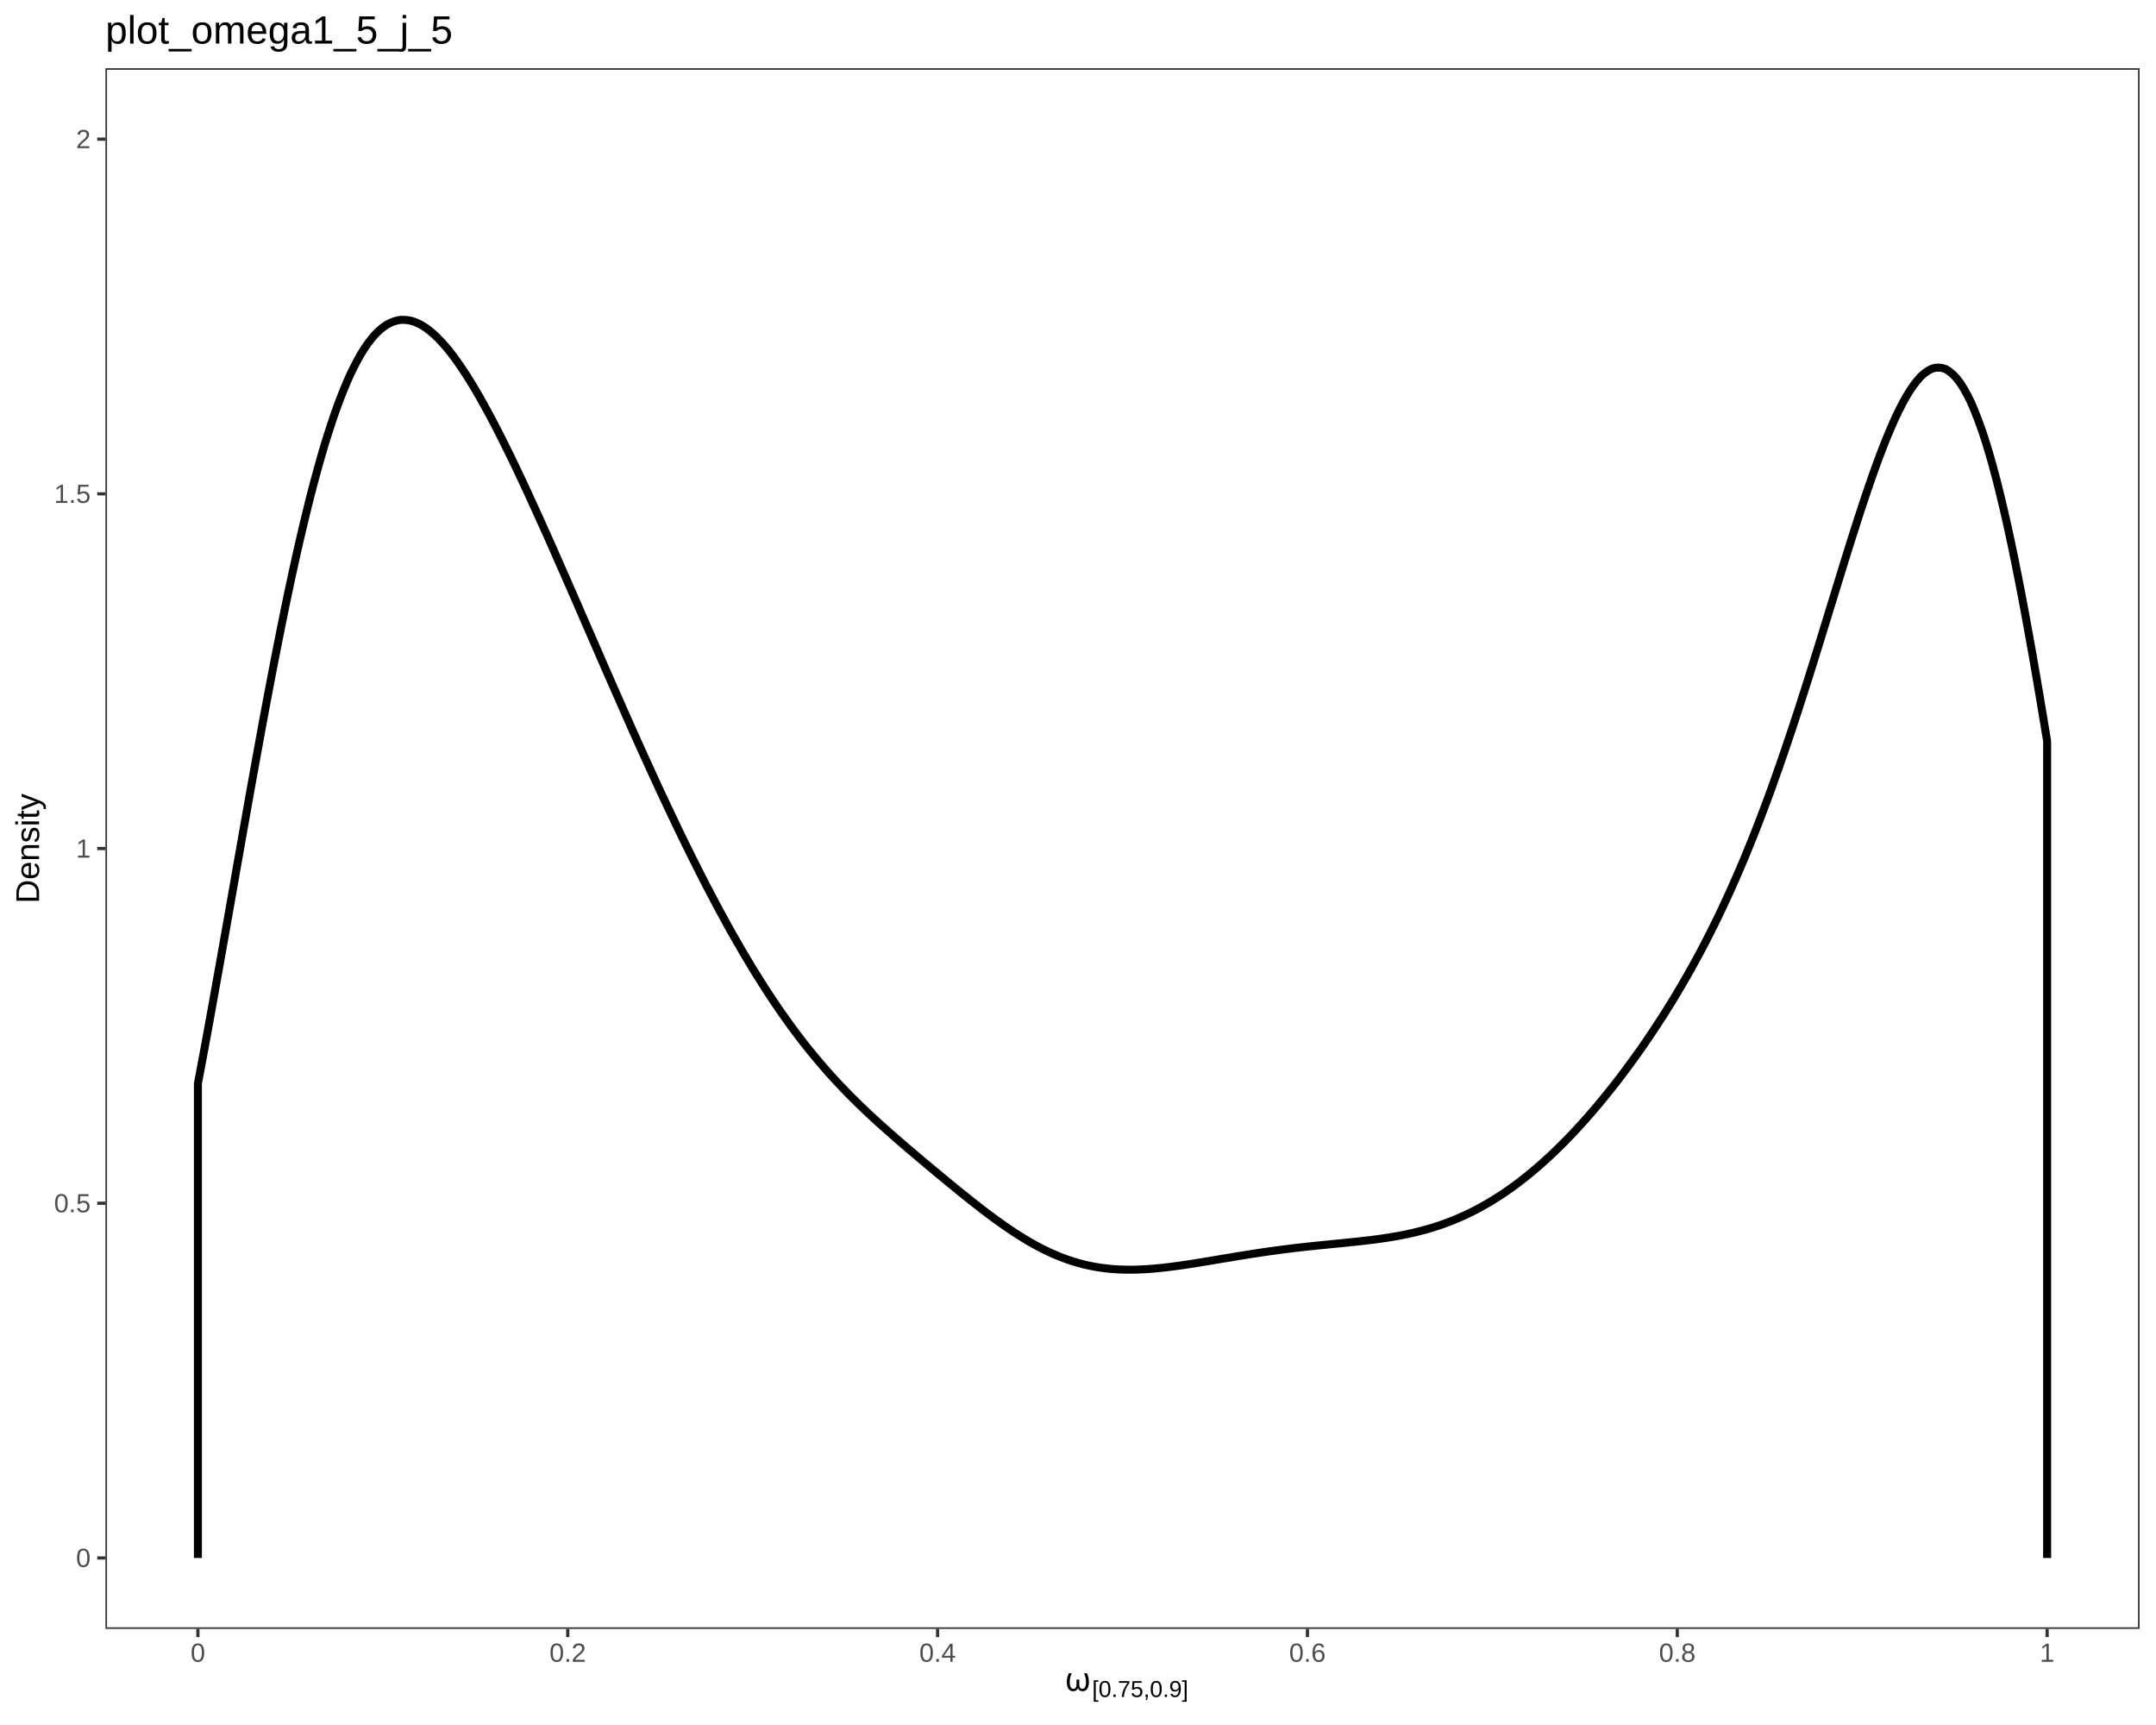
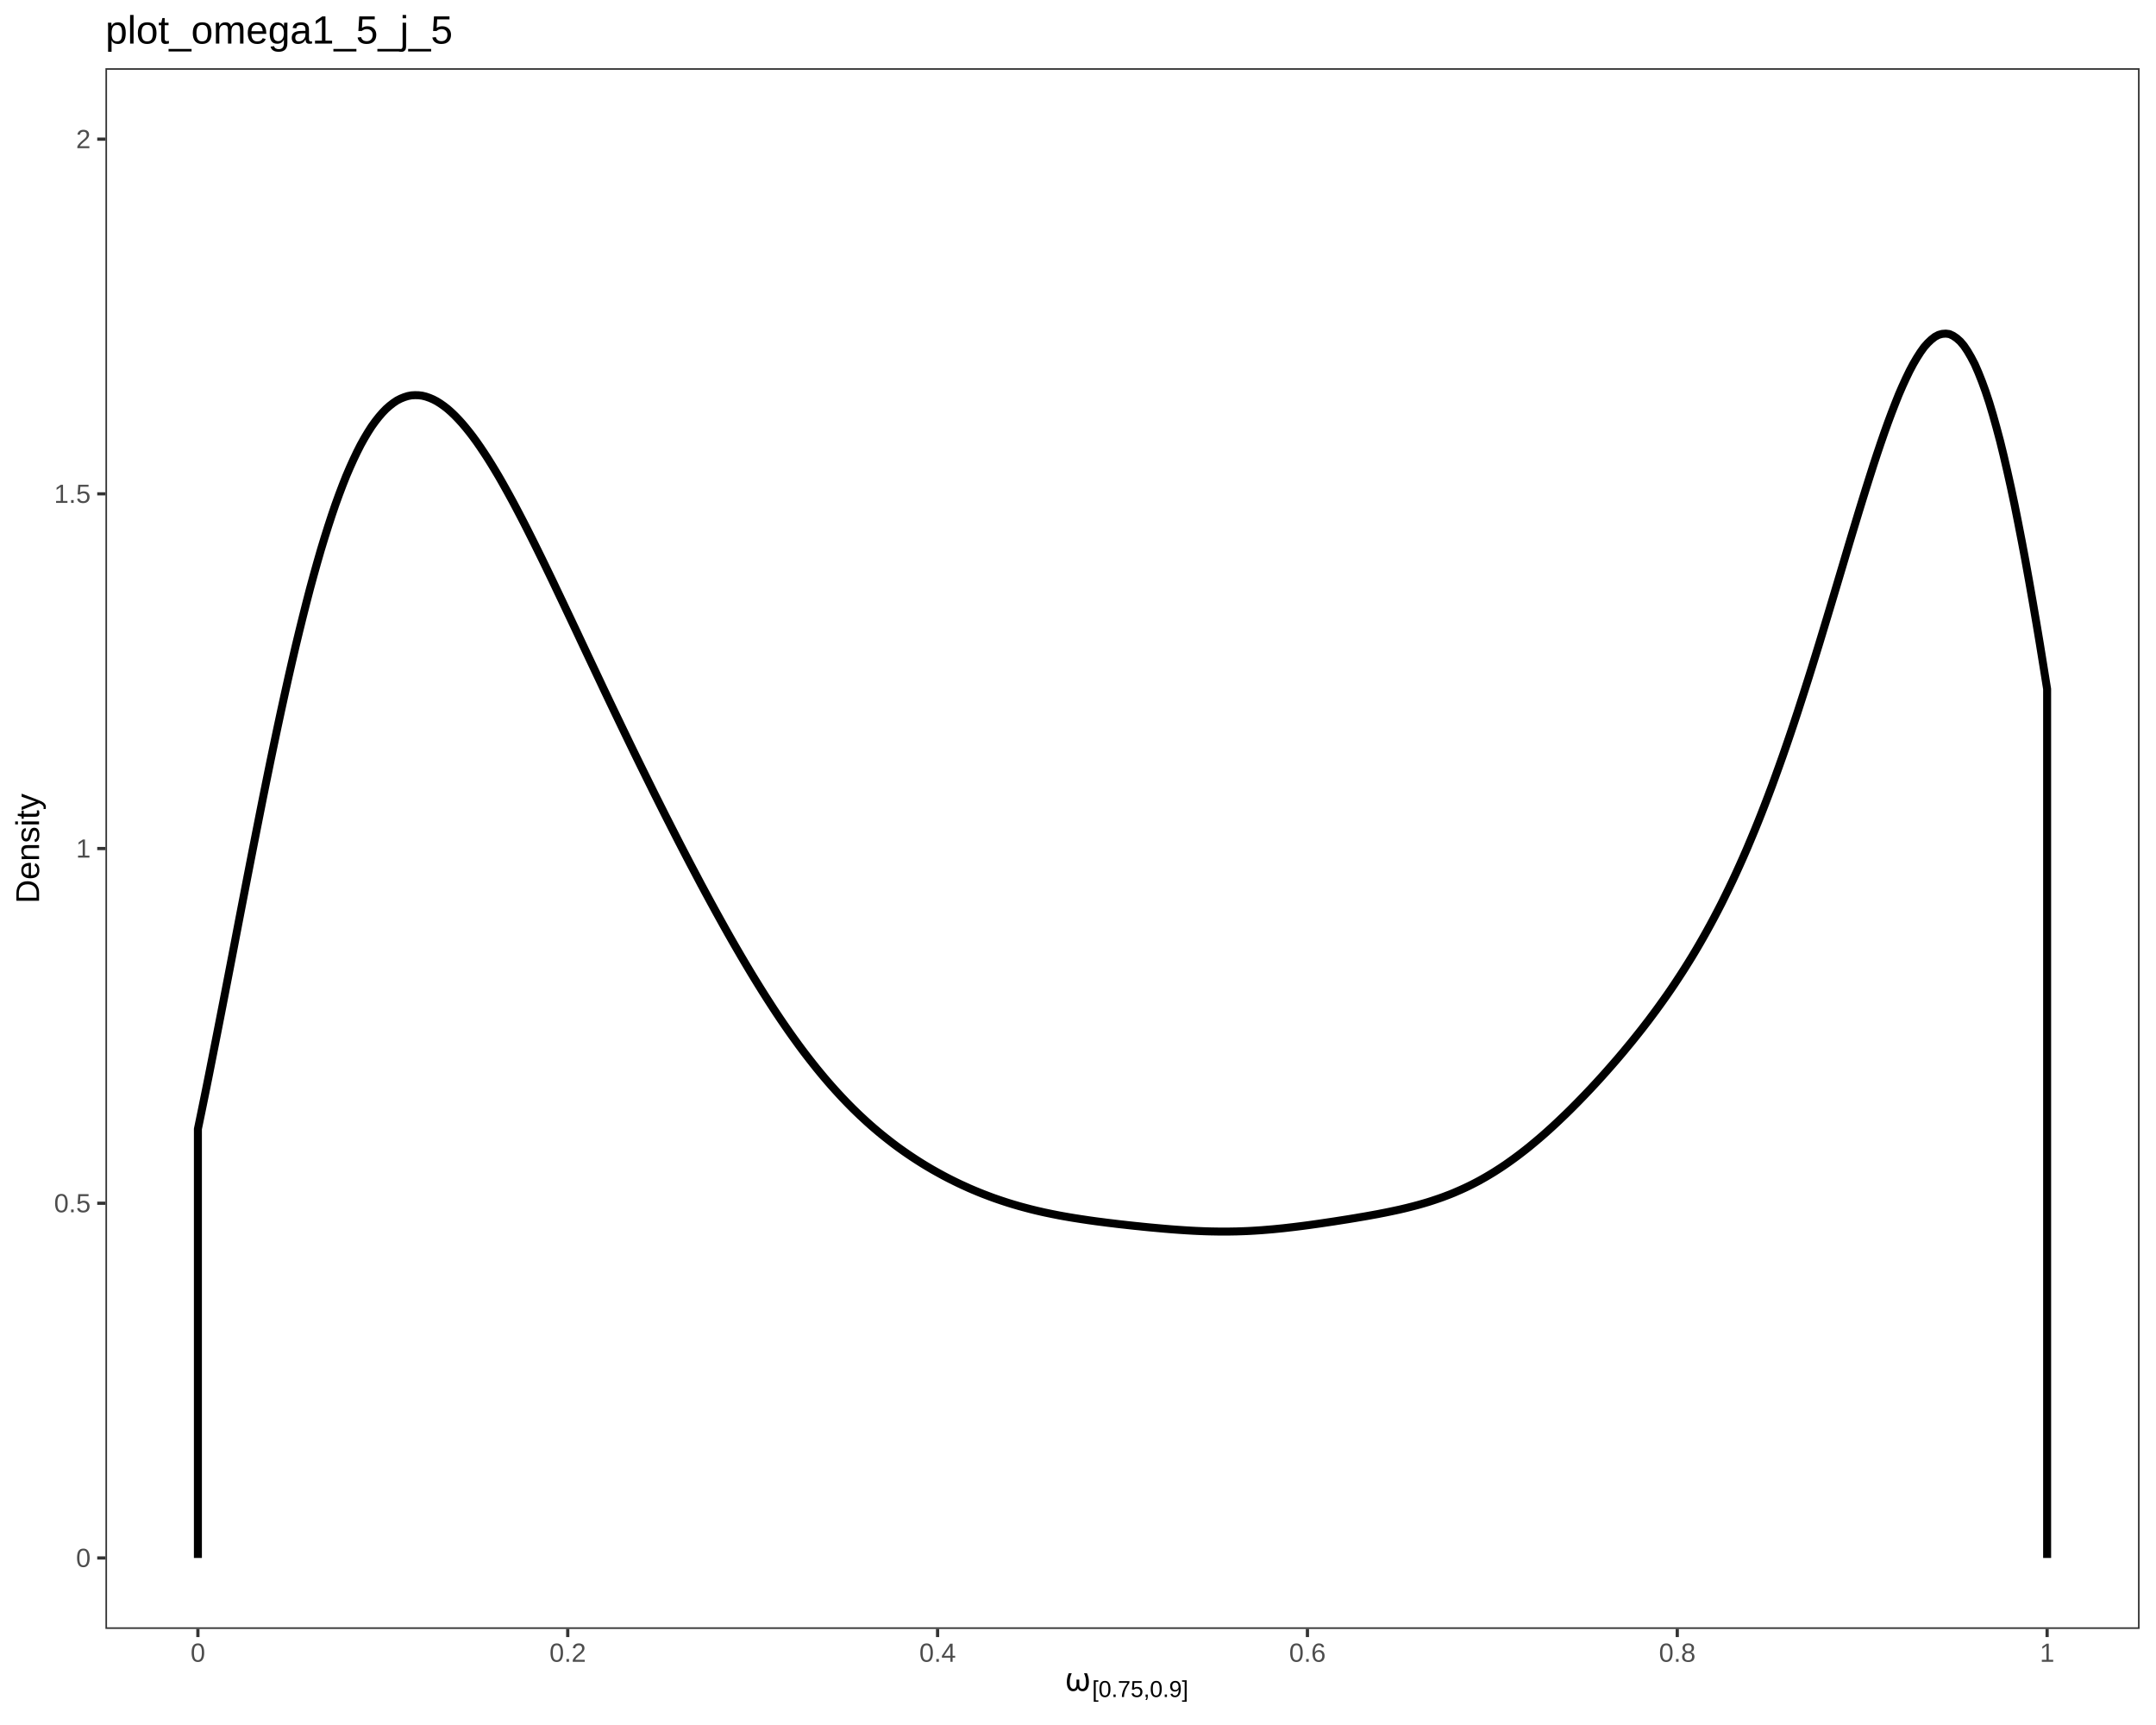
<svg xmlns="http://www.w3.org/2000/svg" viewBox="0 0 720.00 576.00">
  <defs>
    <style type="text/css">
    line, polyline, polygon, path, rect, circle {
      fill: none;
      stroke: #000000;
      stroke-linecap: round;
      stroke-linejoin: round;
      stroke-miterlimit: 10.00;
    }
  </style>
  </defs>
  <rect width="100%" height="100%" style="stroke: none; fill: #FFFFFF;" />
  <rect x="0.00" y="0.00" width="720.00" height="576.00" style="stroke-width: 1.07; stroke: #FFFFFF; fill: #FFFFFF;" />
  <defs>
    <clipPath id="cpMzUuMjF8NzE0LjUyfDU0My45MXwyMi43Nw==">
      <rect x="35.21" y="22.77" width="679.31" height="521.14" />
    </clipPath>
  </defs>
  <rect x="35.21" y="22.77" width="679.31" height="521.14" style="stroke-width: 1.07; stroke: none; fill: #FFFFFF;" clip-path="url(#cpMzUuMjF8NzE0LjUyfDU0My45MXwyMi43Nw==)" />
-   <polyline points="66.09,520.22 66.09,361.84 67.30,355.40 68.51,348.88 69.72,342.30 70.92,335.65 72.13,328.92 73.34,322.16 74.55,315.36 75.76,308.52 76.97,301.66 78.18,294.80 79.38,287.93 80.59,281.08 81.80,274.25 83.01,267.44 84.22,260.69 85.43,253.99 86.64,247.34 87.84,240.78 89.05,234.30 90.26,227.91 91.47,221.60 92.68,215.44 93.89,209.38 95.10,203.44 96.30,197.64 97.51,192.01 98.72,186.50 99.93,181.12 101.14,175.97 102.35,170.97 103.55,166.11 104.76,161.44 105.97,156.99 107.18,152.69 108.39,148.55 109.60,144.68 110.81,140.97 112.01,137.43 113.22,134.11 114.43,131.01 115.64,128.07 116.85,125.30 118.06,122.81 119.27,120.48 120.47,118.32 121.68,116.37 122.89,114.63 124.10,113.05 125.31,111.63 126.52,110.46 127.73,109.44 128.93,108.57 130.14,107.89 131.35,107.39 132.56,107.03 133.77,106.81 134.98,106.80 136.18,106.91 137.39,107.14 138.60,107.53 139.81,108.07 141.02,108.72 142.23,109.48 143.44,110.40 144.64,111.41 145.85,112.52 147.06,113.75 148.27,115.09 149.48,116.51 150.69,118.00 151.90,119.62 153.10,121.31 154.31,123.06 155.52,124.90 156.73,126.81 157.94,128.78 159.15,130.81 160.36,132.92 161.56,135.07 162.77,137.27 163.98,139.52 165.19,141.82 166.40,144.16 167.61,146.54 168.81,148.96 170.02,151.42 171.23,153.90 172.44,156.42 173.65,158.97 174.86,161.55 176.07,164.14 177.27,166.77 178.48,169.41 179.69,172.06 180.90,174.74 182.11,177.44 183.32,180.14 184.53,182.86 185.73,185.59 186.94,188.34 188.15,191.08 189.36,193.84 190.57,196.61 191.78,199.37 192.99,202.15 194.19,204.92 195.40,207.70 196.61,210.48 197.82,213.26 199.03,216.03 200.24,218.81 201.44,221.58 202.65,224.35 203.86,227.11 205.07,229.86 206.28,232.61 207.49,235.35 208.70,238.09 209.90,240.81 211.11,243.53 212.32,246.23 213.53,248.92 214.74,251.60 215.95,254.26 217.16,256.91 218.36,259.55 219.57,262.17 220.78,264.78 221.99,267.37 223.20,269.94 224.41,272.48 225.62,275.02 226.82,277.54 228.03,280.02 229.24,282.50 230.45,284.95 231.66,287.38 232.87,289.78 234.07,292.16 235.28,294.53 236.49,296.86 237.70,299.16 238.91,301.45 240.12,303.71 241.33,305.94 242.53,308.14 243.74,310.33 244.95,312.47 246.16,314.59 247.37,316.69 248.58,318.75 249.79,320.78 250.99,322.79 252.20,324.77 253.41,326.70 254.62,328.61 255.83,330.50 257.04,332.35 258.24,334.17 259.45,335.96 260.66,337.72 261.87,339.44 263.08,341.14 264.29,342.81 265.50,344.44 266.70,346.04 267.91,347.61 269.12,349.16 270.33,350.67 271.54,352.15 272.75,353.61 273.96,355.04 275.16,356.44 276.37,357.82 277.58,359.17 278.79,360.49 280.00,361.79 281.21,363.07 282.42,364.33 283.62,365.56 284.83,366.77 286.04,367.97 287.25,369.15 288.46,370.31 289.67,371.45 290.87,372.58 292.08,373.70 293.29,374.80 294.50,375.89 295.71,376.97 296.92,378.04 298.13,379.11 299.33,380.16 300.54,381.21 301.75,382.25 302.96,383.29 304.17,384.32 305.38,385.34 306.59,386.36 307.79,387.38 309.00,388.40 310.21,389.41 311.42,390.42 312.63,391.42 313.84,392.43 315.05,393.43 316.25,394.42 317.46,395.41 318.67,396.40 319.88,397.39 321.09,398.37 322.30,399.34 323.50,400.30 324.71,401.26 325.92,402.21 327.13,403.15 328.34,404.09 329.55,405.00 330.76,405.91 331.96,406.81 333.17,407.69 334.38,408.55 335.59,409.40 336.80,410.23 338.01,411.04 339.22,411.84 340.42,412.61 341.63,413.36 342.84,414.09 344.05,414.80 345.26,415.49 346.47,416.14 347.68,416.77 348.88,417.38 350.09,417.97 351.30,418.52 352.51,419.04 353.72,419.55 354.93,420.02 356.13,420.46 357.34,420.88 358.55,421.27 359.76,421.62 360.97,421.96 362.18,422.27 363.39,422.54 364.59,422.79 365.80,423.02 367.01,423.22 368.22,423.39 369.43,423.54 370.64,423.67 371.85,423.77 373.05,423.85 374.26,423.91 375.47,423.95 376.68,423.96 377.89,423.97 379.10,423.95 380.31,423.91 381.51,423.86 382.72,423.79 383.93,423.71 385.14,423.62 386.35,423.51 387.56,423.39 388.76,423.26 389.97,423.12 391.18,422.97 392.39,422.81 393.60,422.65 394.81,422.48 396.02,422.30 397.22,422.12 398.43,421.93 399.64,421.74 400.85,421.54 402.06,421.34 403.27,421.14 404.48,420.94 405.68,420.74 406.89,420.54 408.10,420.33 409.31,420.13 410.52,419.93 411.73,419.73 412.94,419.53 414.14,419.33 415.35,419.14 416.56,418.94 417.77,418.75 418.98,418.57 420.19,418.38 421.39,418.20 422.60,418.03 423.81,417.85 425.02,417.69 426.23,417.52 427.44,417.36 428.65,417.20 429.85,417.05 431.06,416.90 432.27,416.75 433.48,416.61 434.69,416.47 435.90,416.34 437.11,416.21 438.31,416.08 439.52,415.95 440.73,415.83 441.94,415.71 443.15,415.59 444.36,415.47 445.57,415.35 446.77,415.23 447.98,415.11 449.19,414.99 450.40,414.87 451.61,414.74 452.82,414.62 454.02,414.49 455.23,414.35 456.44,414.21 457.65,414.07 458.86,413.92 460.07,413.76 461.28,413.59 462.48,413.41 463.69,413.23 464.90,413.03 466.11,412.82 467.32,412.61 468.53,412.37 469.74,412.13 470.94,411.87 472.15,411.60 473.36,411.30 474.57,410.99 475.78,410.67 476.99,410.33 478.20,409.97 479.40,409.59 480.61,409.20 481.82,408.78 483.03,408.34 484.24,407.88 485.45,407.40 486.65,406.90 487.86,406.38 489.07,405.84 490.28,405.26 491.49,404.67 492.70,404.06 493.91,403.42 495.11,402.76 496.32,402.07 497.53,401.37 498.74,400.63 499.95,399.87 501.16,399.09 502.37,398.29 503.57,397.45 504.78,396.60 505.99,395.72 507.20,394.81 508.41,393.88 509.62,392.93 510.83,391.96 512.03,390.95 513.24,389.92 514.45,388.88 515.66,387.79 516.87,386.69 518.08,385.57 519.28,384.42 520.49,383.25 521.70,382.05 522.91,380.83 524.12,379.59 525.33,378.32 526.54,377.03 527.74,375.71 528.95,374.37 530.16,373.01 531.37,371.63 532.58,370.22 533.79,368.79 535.00,367.33 536.20,365.86 537.41,364.35 538.62,362.83 539.83,361.29 541.04,359.71 542.25,358.12 543.45,356.50 544.66,354.86 545.87,353.19 547.08,351.50 548.29,349.79 549.50,348.04 550.71,346.27 551.91,344.47 553.12,342.65 554.33,340.79 555.54,338.91 556.75,337.00 557.96,335.05 559.17,333.07 560.37,331.06 561.58,329.01 562.79,326.92 564.00,324.80 565.21,322.65 566.42,320.44 567.63,318.20 568.83,315.92 570.04,313.59 571.25,311.21 572.46,308.79 573.67,306.33 574.88,303.80 576.08,301.22 577.29,298.60 578.50,295.92 579.71,293.18 580.92,290.39 582.13,287.56 583.34,284.64 584.54,281.67 585.75,278.66 586.96,275.58 588.17,272.43 589.38,269.23 590.59,265.99 591.80,262.66 593.00,259.28 594.21,255.86 595.42,252.37 596.63,248.82 597.84,245.23 599.05,241.60 600.26,237.91 601.46,234.17 602.67,230.41 603.88,226.60 605.09,222.75 606.30,218.88 607.51,214.99 608.71,211.07 609.92,207.14 611.13,203.20 612.34,199.26 613.55,195.33 614.76,191.40 615.97,187.49 617.17,183.62 618.38,179.78 619.59,175.97 620.80,172.22 622.01,168.54 623.22,164.92 624.43,161.37 625.63,157.93 626.84,154.59 628.05,151.33 629.26,148.21 630.47,145.23 631.68,142.38 632.89,139.64 634.09,137.13 635.30,134.77 636.51,132.56 637.72,130.57 638.93,128.80 640.14,127.22 641.34,125.82 642.55,124.74 643.76,123.86 644.97,123.20 646.18,122.82 647.39,122.74 648.60,122.88 649.80,123.26 651.01,124.04 652.22,125.05 653.43,126.32 654.64,127.91 655.85,129.84 657.06,132.01 658.26,134.45 659.47,137.30 660.68,140.40 661.89,143.75 663.10,147.43 664.31,151.43 665.52,155.67 666.72,160.15 667.93,165.01 669.14,170.08 670.35,175.38 671.56,180.95 672.77,186.78 673.97,192.79 675.18,198.99 676.39,205.47 677.60,212.10 678.81,218.87 680.02,225.83 681.23,232.94 682.43,240.16 683.64,247.47 683.64,520.22 " style="stroke-width: 2.67; stroke-linecap: butt;" clip-path="url(#cpMzUuMjF8NzE0LjUyfDU0My45MXwyMi43Nw==)" />
+   <polyline points="66.09,520.22 66.09,376.98 67.30,371.13 68.51,365.21 69.72,359.21 70.92,353.14 72.13,347.02 73.34,340.85 74.55,334.64 75.76,328.40 76.97,322.14 78.18,315.86 79.38,309.59 80.59,303.31 81.80,297.05 83.01,290.82 84.22,284.62 85.43,278.46 86.64,272.35 87.84,266.30 89.05,260.32 90.26,254.40 91.47,248.59 92.68,242.86 93.89,237.22 95.10,231.69 96.30,226.29 97.51,220.99 98.72,215.80 99.93,210.78 101.14,205.88 102.35,201.10 103.55,196.48 104.76,192.03 105.97,187.71 107.18,183.51 108.39,179.54 109.60,175.70 110.81,172.00 112.01,168.48 113.22,165.15 114.43,161.95 115.64,158.90 116.85,156.08 118.06,153.40 119.27,150.86 120.47,148.50 121.68,146.33 122.89,144.30 124.10,142.41 125.31,140.73 126.52,139.19 127.73,137.79 128.93,136.55 130.14,135.49 131.35,134.55 132.56,133.74 133.77,133.12 134.98,132.63 136.18,132.25 137.39,132.02 138.60,131.95 139.81,131.98 141.02,132.13 142.23,132.43 143.44,132.85 144.64,133.36 145.85,133.99 147.06,134.75 148.27,135.60 149.48,136.54 150.69,137.61 151.90,138.77 153.10,140.01 154.31,141.34 155.52,142.77 156.73,144.27 157.94,145.84 159.15,147.50 160.36,149.24 161.56,151.03 162.77,152.88 163.98,154.81 165.19,156.80 166.40,158.82 167.61,160.92 168.81,163.06 170.02,165.24 171.23,167.46 172.44,169.73 173.65,172.04 174.86,174.37 176.07,176.74 177.27,179.13 178.48,181.55 179.69,184.00 180.90,186.46 182.11,188.95 183.32,191.45 184.53,193.96 185.73,196.49 186.94,199.03 188.15,201.57 189.36,204.13 190.57,206.68 191.78,209.24 192.99,211.81 194.19,214.37 195.40,216.94 196.61,219.50 197.82,222.06 199.03,224.62 200.24,227.18 201.44,229.73 202.65,232.27 203.86,234.81 205.07,237.34 206.28,239.86 207.49,242.38 208.70,244.89 209.90,247.38 211.11,249.87 212.32,252.36 213.53,254.83 214.74,257.29 215.95,259.74 217.16,262.19 218.36,264.62 219.57,267.04 220.78,269.45 221.99,271.86 223.20,274.24 224.41,276.62 225.62,278.99 226.82,281.34 228.03,283.68 229.24,286.01 230.45,288.33 231.66,290.62 232.87,292.91 234.07,295.19 235.28,297.44 236.49,299.68 237.70,301.91 238.91,304.12 240.12,306.31 241.33,308.49 242.53,310.64 243.74,312.78 244.95,314.90 246.16,316.99 247.37,319.07 248.58,321.13 249.79,323.16 250.99,325.17 252.20,327.15 253.41,329.11 254.62,331.05 255.83,332.96 257.04,334.84 258.24,336.70 259.45,338.53 260.66,340.34 261.87,342.11 263.08,343.86 264.29,345.58 265.50,347.26 266.70,348.92 267.91,350.55 269.12,352.15 270.33,353.71 271.54,355.25 272.75,356.77 273.96,358.24 275.16,359.68 276.37,361.10 277.58,362.49 278.79,363.84 280.00,365.17 281.21,366.47 282.42,367.74 283.62,368.98 284.83,370.19 286.04,371.37 287.25,372.53 288.46,373.65 289.67,374.76 290.87,375.83 292.08,376.88 293.29,377.90 294.50,378.90 295.71,379.87 296.92,380.82 298.13,381.76 299.33,382.66 300.54,383.54 301.75,384.40 302.96,385.24 304.17,386.06 305.38,386.86 306.59,387.64 307.79,388.40 309.00,389.14 310.21,389.86 311.42,390.57 312.63,391.25 313.84,391.92 315.05,392.58 316.25,393.21 317.46,393.83 318.67,394.43 319.88,395.02 321.09,395.59 322.30,396.14 323.50,396.69 324.71,397.21 325.92,397.72 327.13,398.22 328.34,398.70 329.55,399.16 330.76,399.62 331.96,400.06 333.17,400.48 334.38,400.89 335.59,401.29 336.80,401.68 338.01,402.05 339.22,402.41 340.42,402.76 341.63,403.09 342.84,403.41 344.05,403.73 345.26,404.03 346.47,404.32 347.68,404.60 348.88,404.87 350.09,405.12 351.30,405.37 352.51,405.61 353.72,405.85 354.93,406.07 356.13,406.28 357.34,406.49 358.55,406.69 359.76,406.88 360.97,407.07 362.18,407.25 363.39,407.43 364.59,407.60 365.80,407.77 367.01,407.93 368.22,408.08 369.43,408.24 370.64,408.39 371.85,408.53 373.05,408.68 374.26,408.82 375.47,408.95 376.68,409.09 377.89,409.22 379.10,409.35 380.31,409.47 381.51,409.60 382.72,409.72 383.93,409.84 385.14,409.95 386.35,410.06 387.56,410.17 388.76,410.28 389.97,410.38 391.18,410.48 392.39,410.57 393.60,410.66 394.81,410.74 396.02,410.82 397.22,410.89 398.43,410.96 399.64,411.02 400.85,411.07 402.06,411.12 403.27,411.16 404.48,411.19 405.68,411.21 406.89,411.23 408.10,411.24 409.31,411.24 410.52,411.23 411.73,411.21 412.94,411.19 414.14,411.15 415.35,411.11 416.56,411.06 417.77,411.00 418.98,410.93 420.19,410.85 421.39,410.77 422.60,410.67 423.81,410.57 425.02,410.47 426.23,410.35 427.44,410.23 428.65,410.11 429.85,409.97 431.06,409.83 432.27,409.69 433.48,409.54 434.69,409.39 435.90,409.23 437.11,409.07 438.31,408.90 439.52,408.73 440.73,408.56 441.94,408.38 443.15,408.20 444.36,408.02 445.57,407.84 446.77,407.65 447.98,407.46 449.19,407.27 450.40,407.08 451.61,406.88 452.82,406.68 454.02,406.47 455.23,406.27 456.44,406.06 457.65,405.84 458.86,405.62 460.07,405.40 461.28,405.16 462.48,404.93 463.69,404.68 464.90,404.43 466.11,404.17 467.32,403.91 468.53,403.63 469.74,403.34 470.94,403.04 472.15,402.73 473.36,402.41 474.57,402.07 475.78,401.72 476.99,401.36 478.20,400.97 479.40,400.57 480.61,400.16 481.82,399.73 483.03,399.27 484.24,398.81 485.45,398.32 486.65,397.80 487.86,397.27 489.07,396.72 490.28,396.15 491.49,395.55 492.70,394.93 493.91,394.29 495.11,393.62 496.32,392.93 497.53,392.21 498.74,391.48 499.95,390.71 501.16,389.93 502.37,389.12 503.57,388.29 504.78,387.43 505.99,386.55 507.20,385.65 508.41,384.72 509.62,383.78 510.83,382.81 512.03,381.81 513.24,380.80 514.45,379.77 515.66,378.72 516.87,377.64 518.08,376.55 519.28,375.44 520.49,374.30 521.70,373.15 522.91,371.99 524.12,370.81 525.33,369.60 526.54,368.38 527.74,367.15 528.95,365.90 530.16,364.63 531.37,363.35 532.58,362.05 533.79,360.73 535.00,359.40 536.20,358.06 537.41,356.69 538.62,355.31 539.83,353.92 541.04,352.50 542.25,351.07 543.45,349.61 544.66,348.15 545.87,346.65 547.08,345.14 548.29,343.61 549.50,342.05 550.71,340.47 551.91,338.86 553.12,337.24 554.33,335.57 555.54,333.88 556.75,332.17 557.96,330.42 559.17,328.63 560.37,326.81 561.58,324.96 562.79,323.06 564.00,321.13 565.21,319.16 566.42,317.14 567.63,315.07 568.83,312.97 570.04,310.82 571.25,308.61 572.46,306.35 573.67,304.04 574.88,301.69 576.08,299.26 577.29,296.78 578.50,294.26 579.71,291.66 580.92,289.00 582.13,286.29 583.34,283.52 584.54,280.67 585.75,277.77 586.96,274.81 588.17,271.77 589.38,268.66 590.59,265.50 591.80,262.28 593.00,258.98 594.21,255.62 595.42,252.22 596.63,248.73 597.84,245.19 599.05,241.59 600.26,237.94 601.46,234.22 602.67,230.46 603.88,226.66 605.09,222.80 606.30,218.90 607.51,214.97 608.71,211.01 609.92,207.01 611.13,202.99 612.34,198.95 613.55,194.90 614.76,190.84 615.97,186.78 617.17,182.73 618.38,178.70 619.59,174.70 620.80,170.71 622.01,166.78 623.22,162.89 624.43,159.06 625.63,155.29 626.84,151.62 628.05,148.03 629.26,144.53 630.47,141.15 631.68,137.90 632.89,134.77 634.09,131.76 635.30,128.97 636.51,126.32 637.72,123.82 638.93,121.54 640.14,119.48 641.34,117.60 642.55,115.91 643.76,114.55 644.97,113.40 646.18,112.46 647.39,111.82 648.60,111.49 649.80,111.40 651.01,111.55 652.22,112.11 653.43,112.93 654.64,114.01 655.85,115.44 657.06,117.23 658.26,119.29 659.47,121.61 660.68,124.38 661.89,127.43 663.10,130.75 664.31,134.41 665.52,138.44 666.72,142.72 667.93,147.26 669.14,152.20 670.35,157.40 671.56,162.83 672.77,168.54 673.97,174.56 675.18,180.78 676.39,187.21 677.60,193.92 678.81,200.82 680.02,207.87 681.23,215.11 682.43,222.54 683.64,230.08 683.64,520.22 " style="stroke-width: 2.67; stroke-linecap: butt;" clip-path="url(#cpMzUuMjF8NzE0LjUyfDU0My45MXwyMi43Nw==)" />
  <rect x="35.21" y="22.77" width="679.31" height="521.14" style="stroke-width: 1.07; stroke: #333333;" clip-path="url(#cpMzUuMjF8NzE0LjUyfDU0My45MXwyMi43Nw==)" />
  <defs>
    <clipPath id="cpMC4wMHw3MjAuMDB8NTc2LjAwfDAuMDA=">
      <rect x="0.00" y="0.00" width="720.00" height="576.00" />
    </clipPath>
  </defs>
  <g clip-path="url(#cpMC4wMHw3MjAuMDB8NTc2LjAwfDAuMDA=)">
    <text x="25.39" y="523.24" style="font-size: 8.80px; fill: #4D4D4D; font-family: Liberation Sans;" textLength="4.89px" lengthAdjust="spacingAndGlyphs">0</text>
  </g>
  <g clip-path="url(#cpMC4wMHw3MjAuMDB8NTc2LjAwfDAuMDA=)">
    <text x="18.06" y="404.80" style="font-size: 8.80px; fill: #4D4D4D; font-family: Liberation Sans;" textLength="12.22px" lengthAdjust="spacingAndGlyphs">0.5</text>
  </g>
  <g clip-path="url(#cpMC4wMHw3MjAuMDB8NTc2LjAwfDAuMDA=)">
    <text x="25.39" y="286.36" style="font-size: 8.80px; fill: #4D4D4D; font-family: Liberation Sans;" textLength="4.89px" lengthAdjust="spacingAndGlyphs">1</text>
  </g>
  <g clip-path="url(#cpMC4wMHw3MjAuMDB8NTc2LjAwfDAuMDA=)">
    <text x="18.06" y="167.92" style="font-size: 8.80px; fill: #4D4D4D; font-family: Liberation Sans;" textLength="12.22px" lengthAdjust="spacingAndGlyphs">1.5</text>
  </g>
  <g clip-path="url(#cpMC4wMHw3MjAuMDB8NTc2LjAwfDAuMDA=)">
    <text x="25.39" y="49.48" style="font-size: 8.80px; fill: #4D4D4D; font-family: Liberation Sans;" textLength="4.89px" lengthAdjust="spacingAndGlyphs">2</text>
  </g>
  <polyline points="32.47,520.22 35.21,520.22 " style="stroke-width: 1.07; stroke: #333333; stroke-linecap: butt;" clip-path="url(#cpMC4wMHw3MjAuMDB8NTc2LjAwfDAuMDA=)" />
  <polyline points="32.47,401.78 35.21,401.78 " style="stroke-width: 1.07; stroke: #333333; stroke-linecap: butt;" clip-path="url(#cpMC4wMHw3MjAuMDB8NTc2LjAwfDAuMDA=)" />
  <polyline points="32.47,283.34 35.21,283.34 " style="stroke-width: 1.07; stroke: #333333; stroke-linecap: butt;" clip-path="url(#cpMC4wMHw3MjAuMDB8NTc2LjAwfDAuMDA=)" />
  <polyline points="32.47,164.90 35.21,164.90 " style="stroke-width: 1.07; stroke: #333333; stroke-linecap: butt;" clip-path="url(#cpMC4wMHw3MjAuMDB8NTc2LjAwfDAuMDA=)" />
  <polyline points="32.47,46.46 35.21,46.46 " style="stroke-width: 1.07; stroke: #333333; stroke-linecap: butt;" clip-path="url(#cpMC4wMHw3MjAuMDB8NTc2LjAwfDAuMDA=)" />
  <polyline points="66.09,546.65 66.09,543.91 " style="stroke-width: 1.07; stroke: #333333; stroke-linecap: butt;" clip-path="url(#cpMC4wMHw3MjAuMDB8NTc2LjAwfDAuMDA=)" />
  <polyline points="189.60,546.65 189.60,543.91 " style="stroke-width: 1.07; stroke: #333333; stroke-linecap: butt;" clip-path="url(#cpMC4wMHw3MjAuMDB8NTc2LjAwfDAuMDA=)" />
  <polyline points="313.11,546.65 313.11,543.91 " style="stroke-width: 1.07; stroke: #333333; stroke-linecap: butt;" clip-path="url(#cpMC4wMHw3MjAuMDB8NTc2LjAwfDAuMDA=)" />
  <polyline points="436.62,546.65 436.62,543.91 " style="stroke-width: 1.07; stroke: #333333; stroke-linecap: butt;" clip-path="url(#cpMC4wMHw3MjAuMDB8NTc2LjAwfDAuMDA=)" />
  <polyline points="560.13,546.65 560.13,543.91 " style="stroke-width: 1.07; stroke: #333333; stroke-linecap: butt;" clip-path="url(#cpMC4wMHw3MjAuMDB8NTc2LjAwfDAuMDA=)" />
  <polyline points="683.64,546.65 683.64,543.91 " style="stroke-width: 1.07; stroke: #333333; stroke-linecap: butt;" clip-path="url(#cpMC4wMHw3MjAuMDB8NTc2LjAwfDAuMDA=)" />
  <g clip-path="url(#cpMC4wMHw3MjAuMDB8NTc2LjAwfDAuMDA=)">
    <text x="63.65" y="554.89" style="font-size: 8.80px; fill: #4D4D4D; font-family: Liberation Sans;" textLength="4.89px" lengthAdjust="spacingAndGlyphs">0</text>
  </g>
  <g clip-path="url(#cpMC4wMHw3MjAuMDB8NTc2LjAwfDAuMDA=)">
    <text x="183.49" y="554.89" style="font-size: 8.80px; fill: #4D4D4D; font-family: Liberation Sans;" textLength="12.22px" lengthAdjust="spacingAndGlyphs">0.2</text>
  </g>
  <g clip-path="url(#cpMC4wMHw3MjAuMDB8NTc2LjAwfDAuMDA=)">
    <text x="307.00" y="554.89" style="font-size: 8.80px; fill: #4D4D4D; font-family: Liberation Sans;" textLength="12.22px" lengthAdjust="spacingAndGlyphs">0.4</text>
  </g>
  <g clip-path="url(#cpMC4wMHw3MjAuMDB8NTc2LjAwfDAuMDA=)">
    <text x="430.51" y="554.89" style="font-size: 8.80px; fill: #4D4D4D; font-family: Liberation Sans;" textLength="12.22px" lengthAdjust="spacingAndGlyphs">0.6</text>
  </g>
  <g clip-path="url(#cpMC4wMHw3MjAuMDB8NTc2LjAwfDAuMDA=)">
    <text x="554.02" y="554.89" style="font-size: 8.80px; fill: #4D4D4D; font-family: Liberation Sans;" textLength="12.22px" lengthAdjust="spacingAndGlyphs">0.8</text>
  </g>
  <g clip-path="url(#cpMC4wMHw3MjAuMDB8NTc2LjAwfDAuMDA=)">
    <text x="681.20" y="554.89" style="font-size: 8.80px; fill: #4D4D4D; font-family: Liberation Sans;" textLength="4.89px" lengthAdjust="spacingAndGlyphs">1</text>
  </g>
  <g clip-path="url(#cpMC4wMHw3MjAuMDB8NTc2LjAwfDAuMDA=)">
    <text x="352.91" y="564.61" style="font-size: 11.00px; font-family: Symbola;" textLength="2.75px" lengthAdjust="spacingAndGlyphs"> </text>
  </g>
  <g clip-path="url(#cpMC4wMHw3MjAuMDB8NTc2LjAwfDAuMDA=)">
    <text x="355.66" y="564.61" style="font-size: 11.00px; font-family: Symbola;" textLength="7.14px" lengthAdjust="spacingAndGlyphs">ω</text>
  </g>
  <g clip-path="url(#cpMC4wMHw3MjAuMDB8NTc2LjAwfDAuMDA=)">
    <text x="362.80" y="566.65" style="font-size: 7.70px; font-family: Symbola;" textLength="1.92px" lengthAdjust="spacingAndGlyphs"> </text>
  </g>
  <g clip-path="url(#cpMC4wMHw3MjAuMDB8NTc2LjAwfDAuMDA=)">
    <text x="364.72" y="566.65" style="font-size: 7.70px; font-family: Liberation Sans;" textLength="32.11px" lengthAdjust="spacingAndGlyphs">[0.75,0.9]</text>
  </g>
  <g clip-path="url(#cpMC4wMHw3MjAuMDB8NTc2LjAwfDAuMDA=)">
    <text transform="translate(13.04,301.68) rotate(-90)" style="font-size: 11.00px; font-family: Liberation Sans;" textLength="36.69px" lengthAdjust="spacingAndGlyphs">Density</text>
  </g>
  <g clip-path="url(#cpMC4wMHw3MjAuMDB8NTc2LjAwfDAuMDA=)">
    <text x="35.21" y="14.56" style="font-size: 13.20px; font-family: Liberation Sans;" textLength="115.78px" lengthAdjust="spacingAndGlyphs">plot_omega1_5_j_5</text>
  </g>
</svg>
